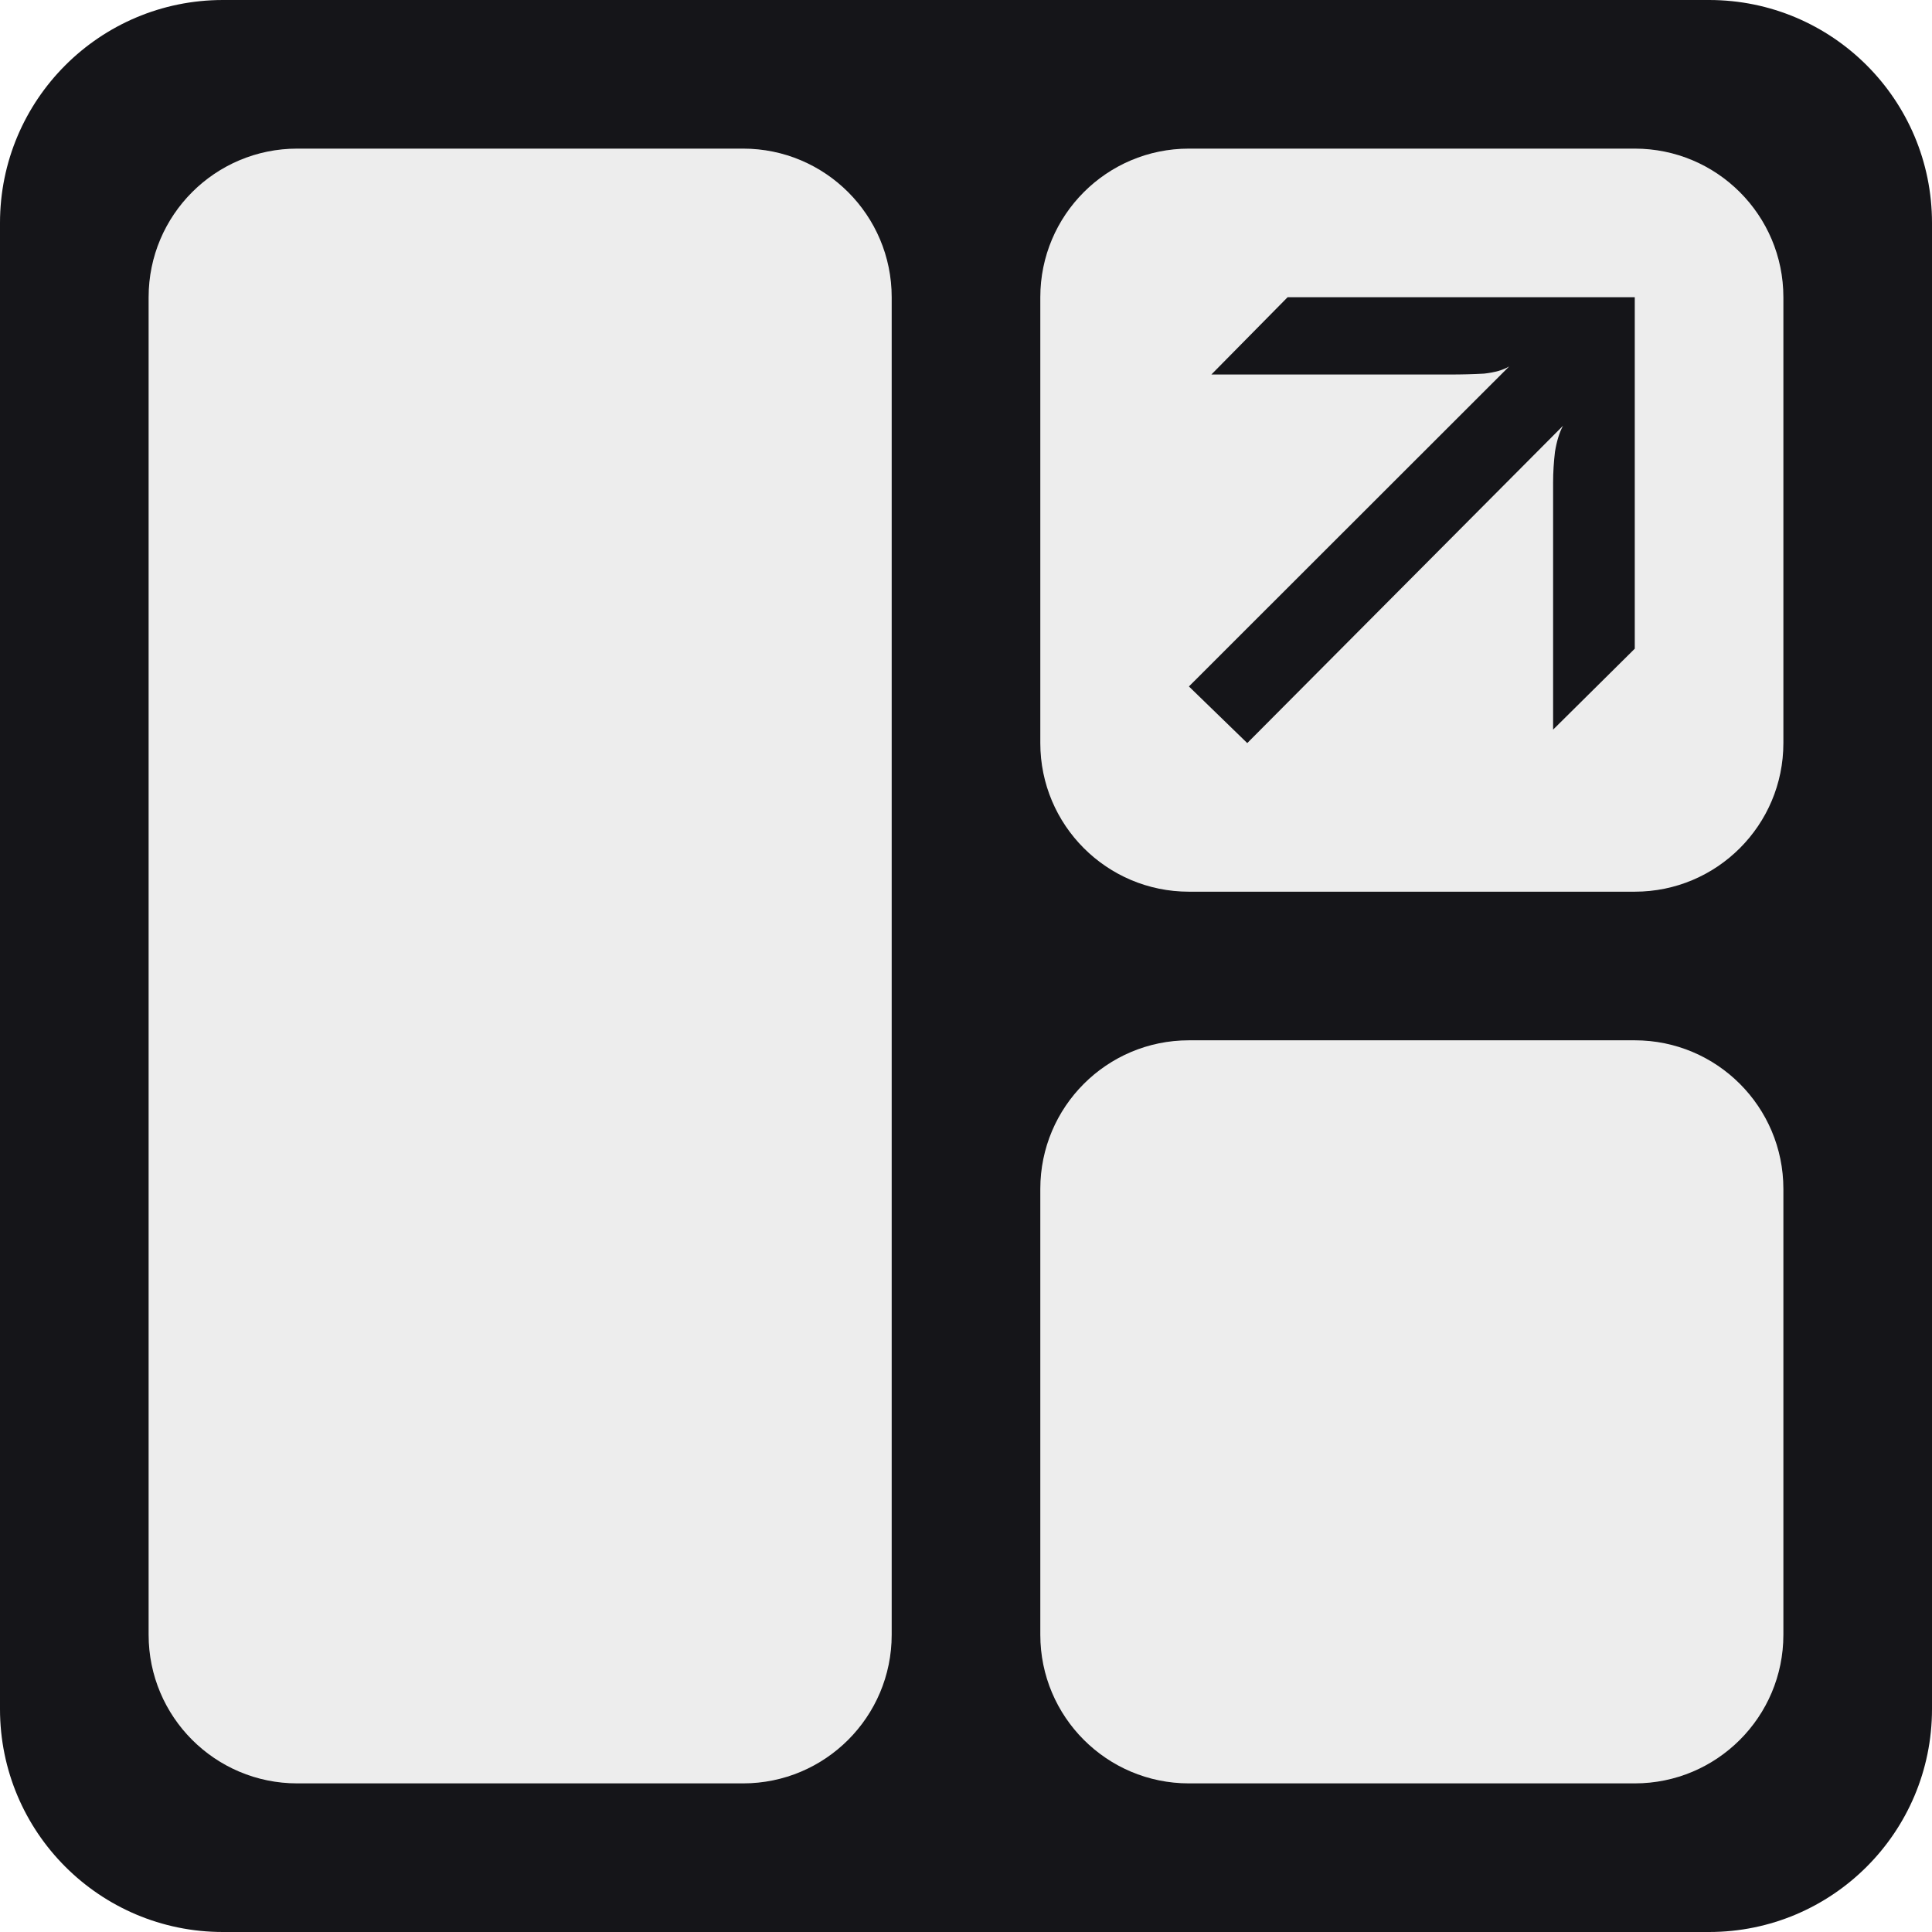
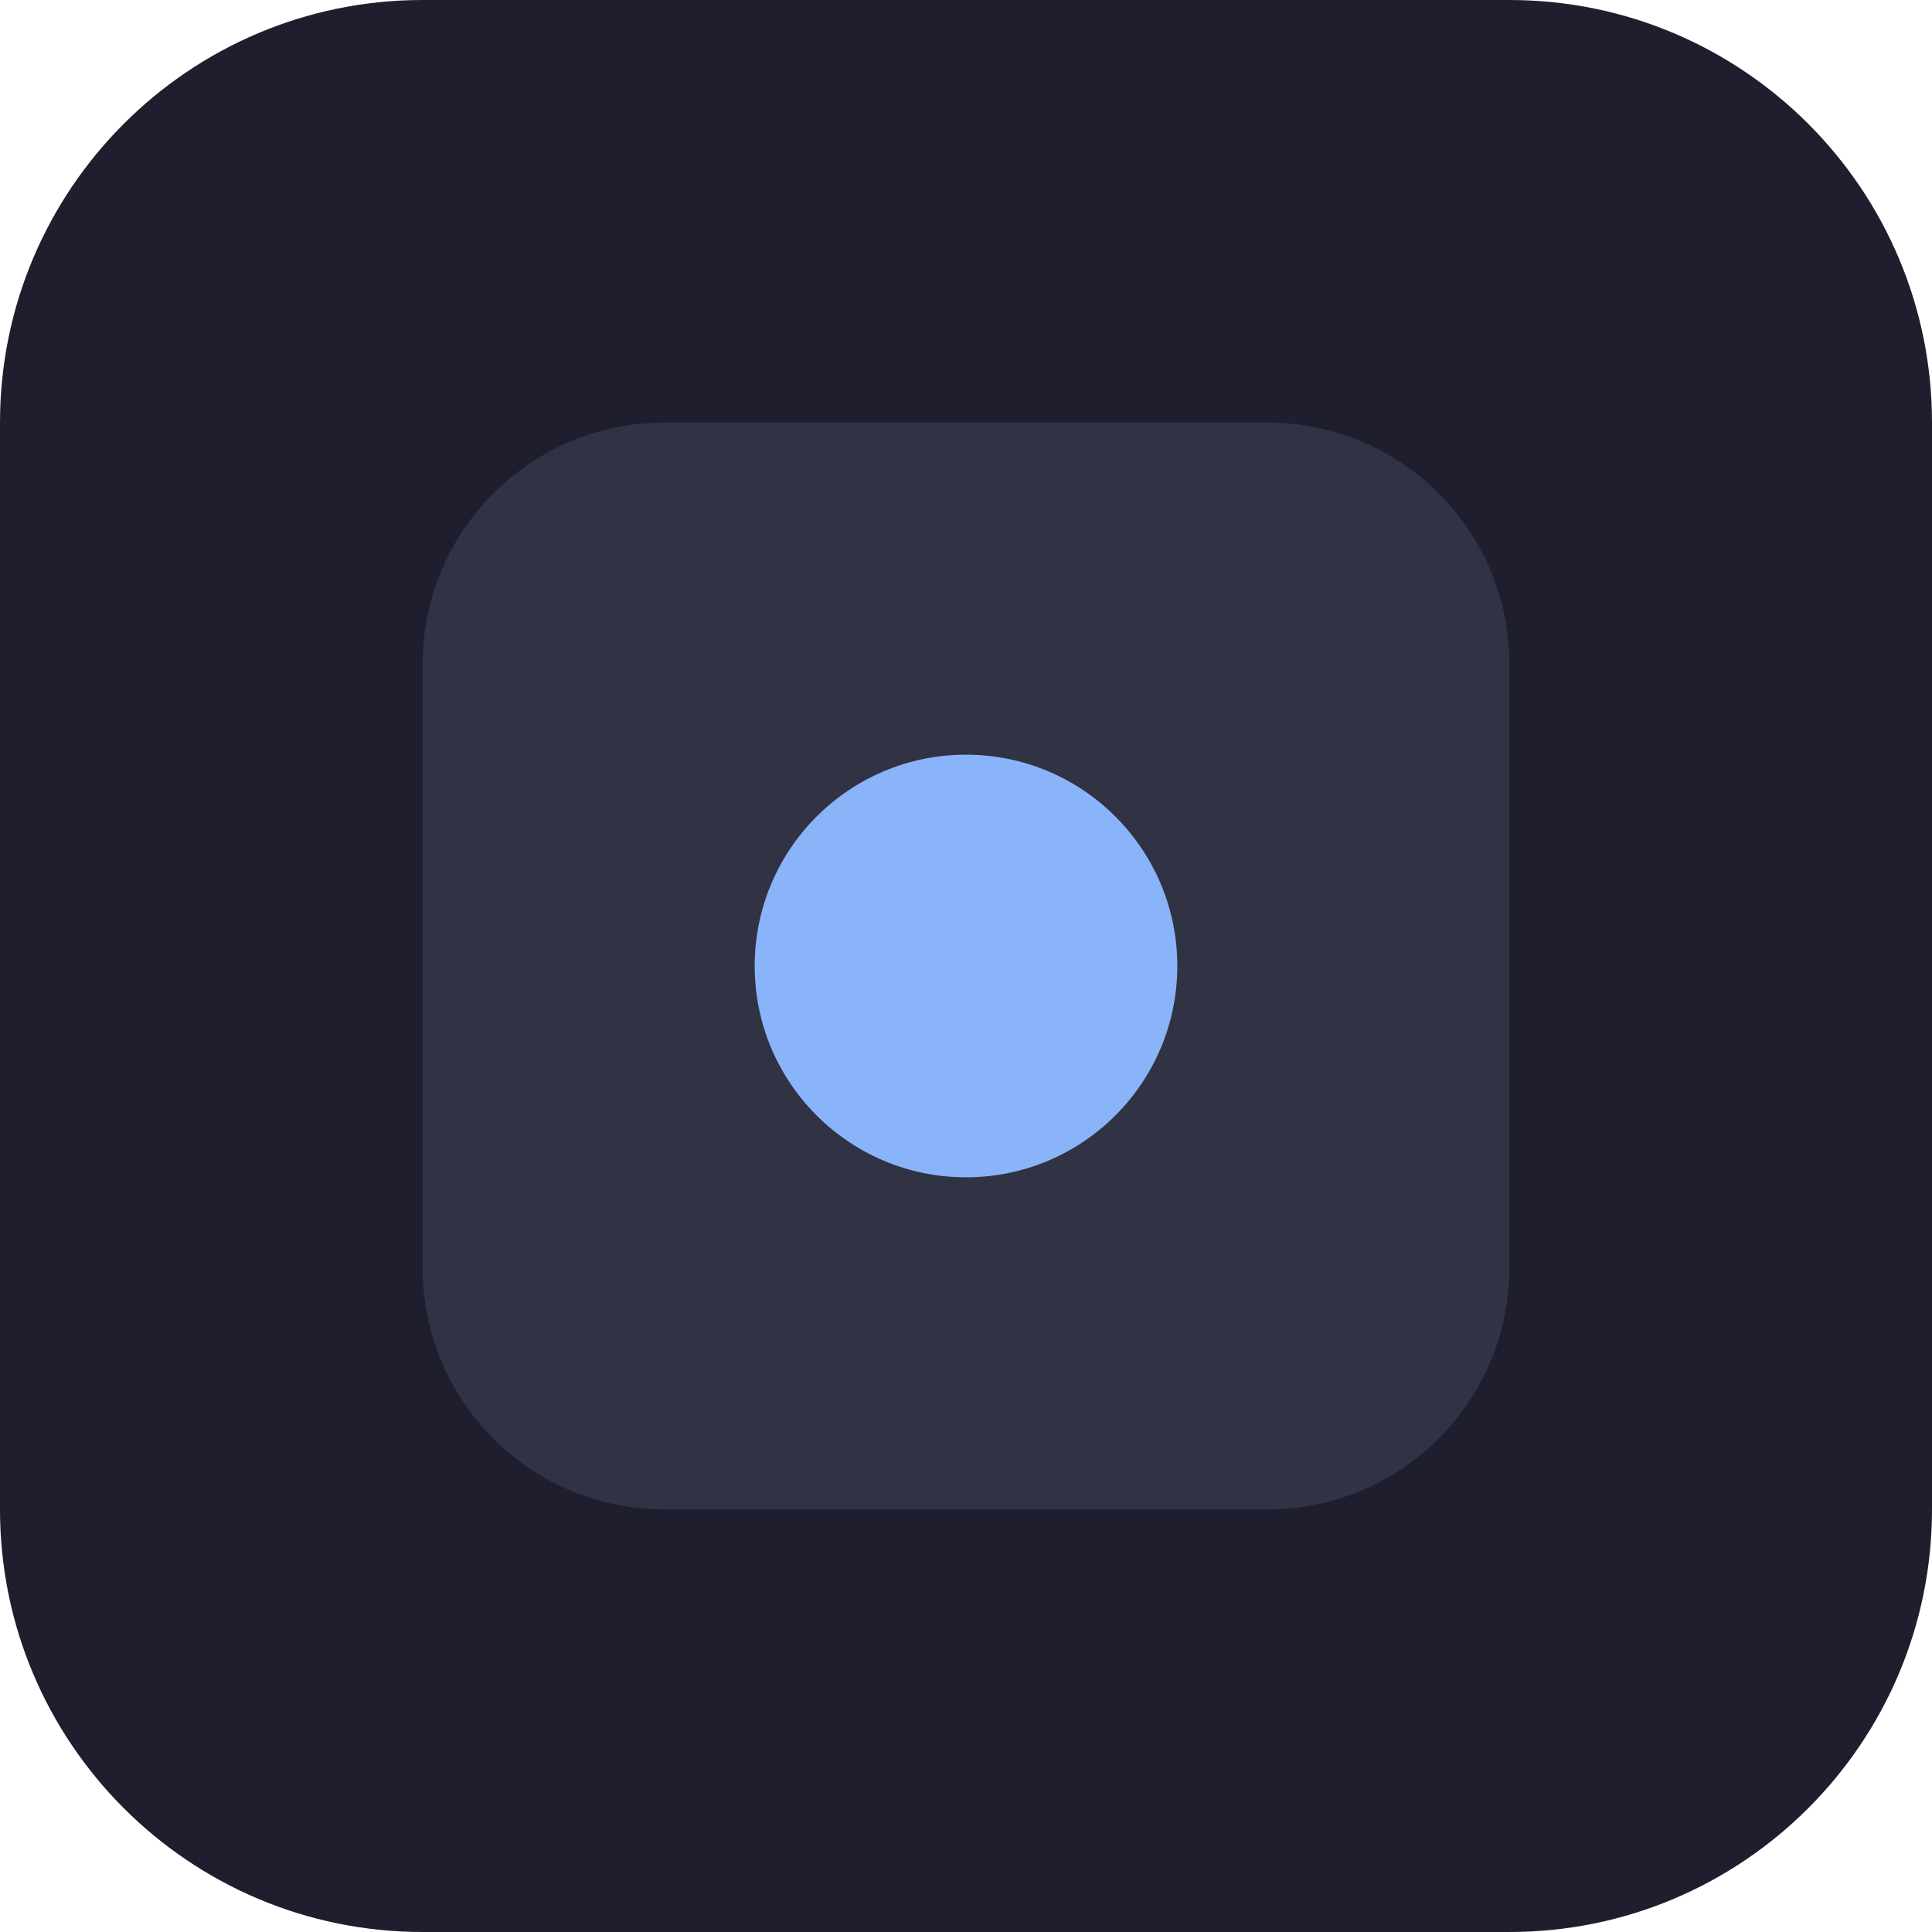
- <svg xmlns="http://www.w3.org/2000/svg" width="26" height="26" viewBox="0 0 26 26" fill="none">
-   <rect width="26" height="26" rx="3" fill="#151519" />
-   <rect x="2" y="2" width="10" height="22" rx="2" fill="#ededed" />
-   <rect x="14" y="2" width="10" height="10" rx="2" fill="#ededed" />
-   <path d="M16.302 5.04L17.328 4H22V8.73L20.901 9.819V6.492C20.901 6.355 20.91 6.218 20.926 6.081C20.95 5.935 20.986 5.819 21.034 5.73L16.785 10L16 9.238L20.31 4.931C20.229 4.98 20.117 5.012 19.972 5.028C19.827 5.036 19.674 5.04 19.513 5.04H16.302Z" fill="#151519" />
-   <rect x="14" y="14" width="10" height="10" rx="2" fill="#ededed" />
+ <svg xmlns="http://www.w3.org/2000/svg" viewBox="0 0 128 128">
+   <rect width="128" height="128" rx="28" fill="#1e1e2e" />
+   <rect x="28" y="28" width="72" height="72" rx="16" fill="#313244" />
+   <circle cx="64" cy="64" r="14" fill="#89b4fa" />
</svg>
